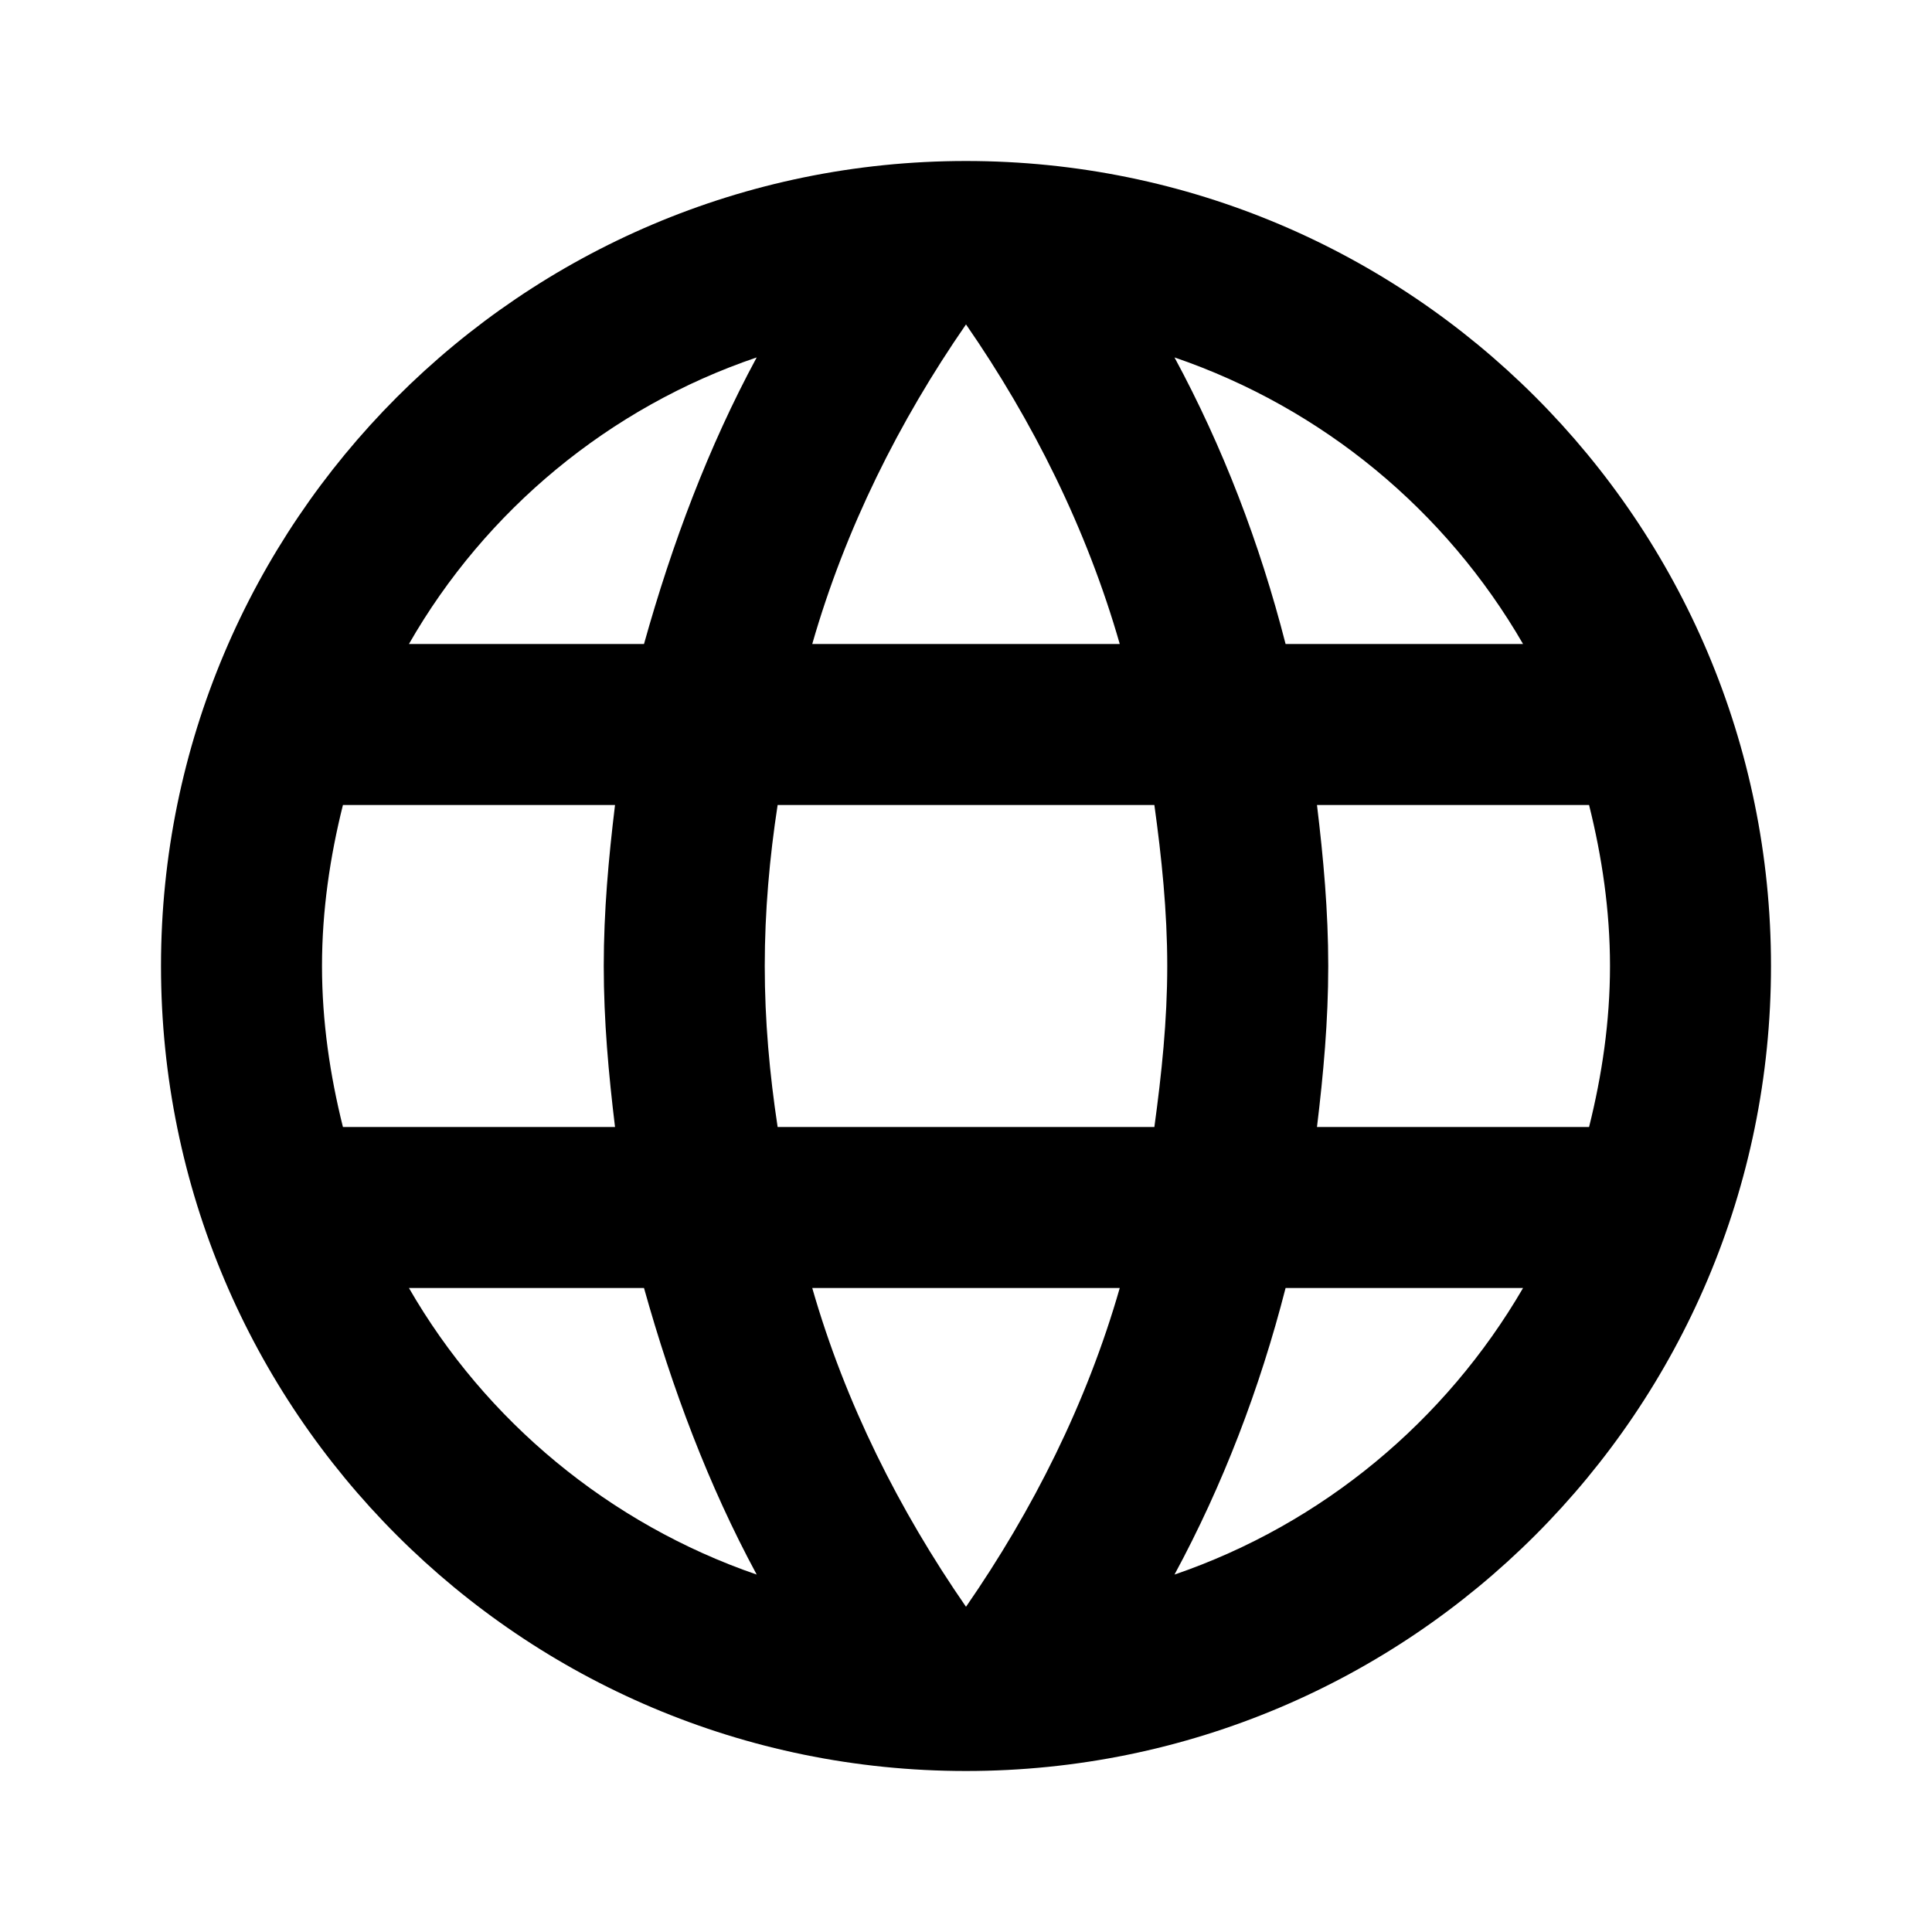
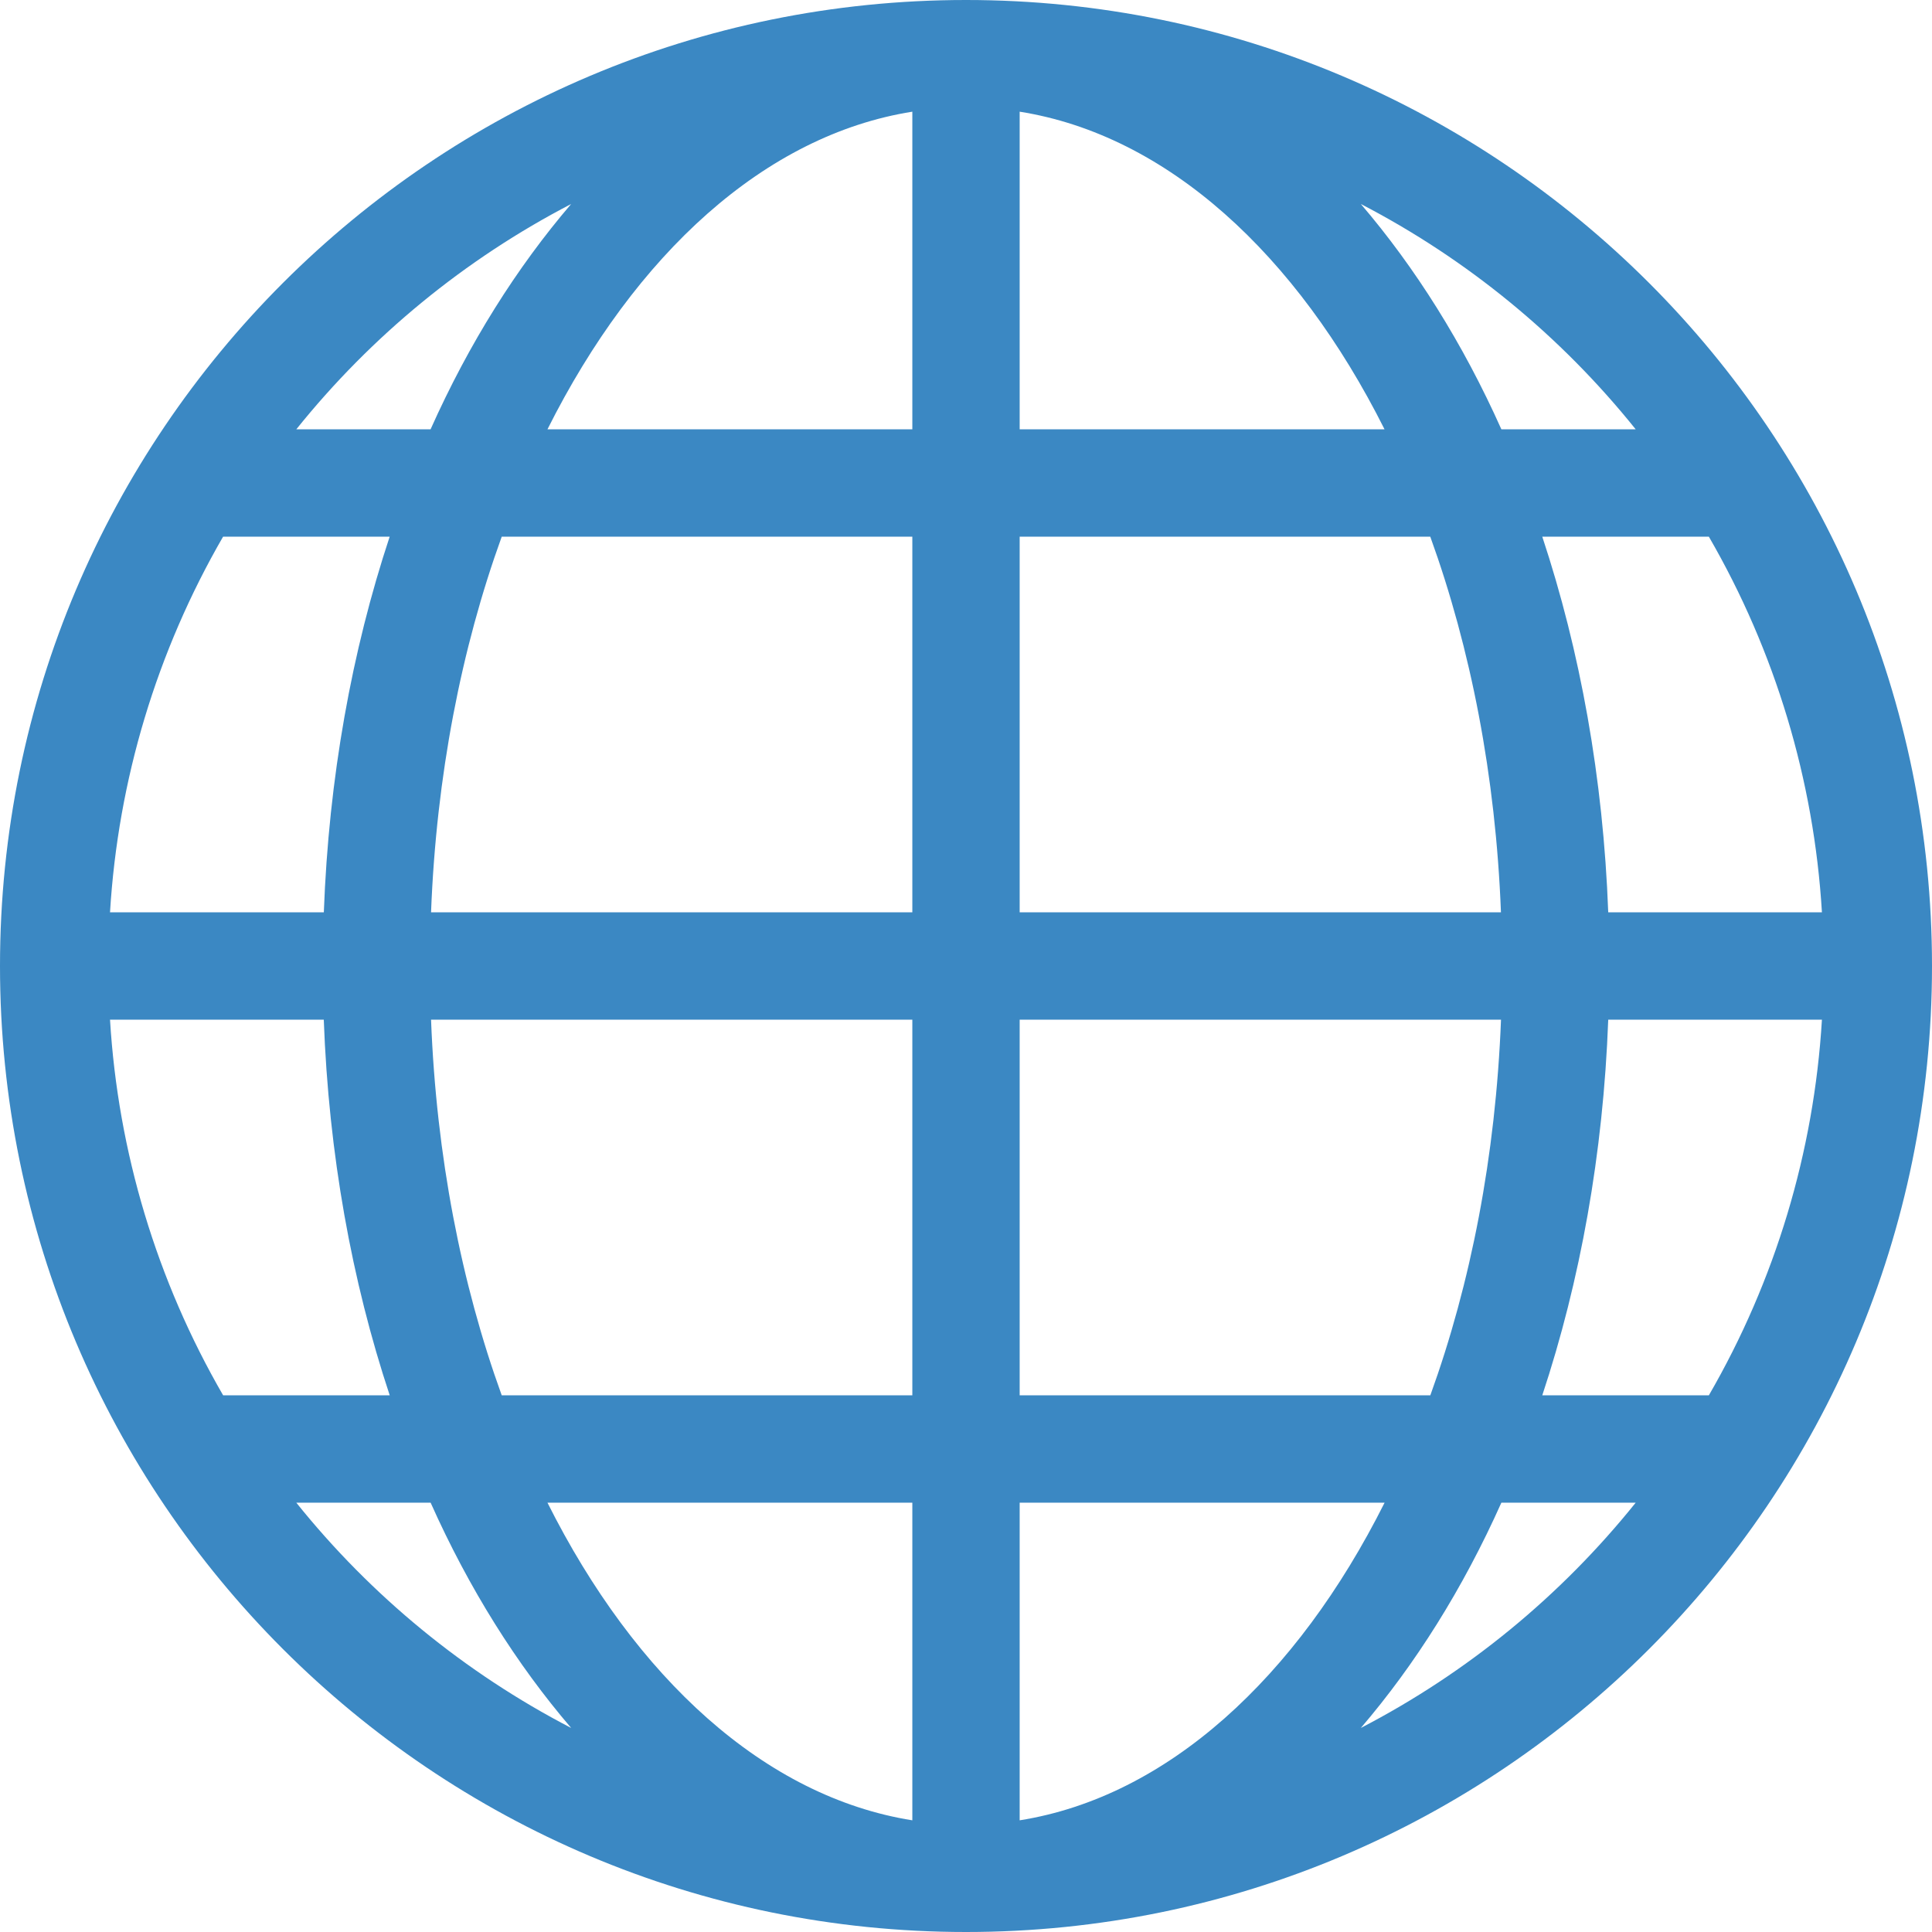
- <svg xmlns="http://www.w3.org/2000/svg" viewBox="0 0 24 24">
-   <path d="M16.36,14C16.44,13.34 16.5,12.68 16.5,12C16.5,11.32 16.44,10.66 16.36,10H19.74C19.9,10.64 20,11.31 20,12C20,12.69 19.9,13.36 19.74,14M14.59,19.56C15.19,18.45 15.65,17.25 15.97,16H18.92C17.96,17.65 16.43,18.93 14.59,19.56M14.34,14H9.66C9.56,13.34 9.5,12.68 9.5,12C9.5,11.32 9.56,10.65 9.66,10H14.34C14.43,10.65 14.5,11.32 14.5,12C14.5,12.68 14.43,13.34 14.34,14M12,19.96C11.17,18.76 10.5,17.43 10.09,16H13.91C13.5,17.43 12.83,18.76 12,19.96M8,8H5.08C6.03,6.34 7.57,5.06 9.4,4.44C8.8,5.55 8.35,6.75 8,8M5.08,16H8C8.35,17.25 8.8,18.45 9.4,19.56C7.57,18.93 6.03,17.65 5.08,16M4.26,14C4.1,13.36 4,12.69 4,12C4,11.31 4.1,10.64 4.26,10H7.64C7.56,10.66 7.5,11.32 7.5,12C7.5,12.68 7.56,13.34 7.64,14M12,4.03C12.83,5.23 13.5,6.57 13.91,8H10.09C10.5,6.57 11.17,5.23 12,4.03M18.92,8H15.97C15.65,6.75 15.19,5.55 14.59,4.44C16.43,5.07 17.96,6.34 18.92,8M12,2C6.47,2 2,6.5 2,12A10,10 0 0,0 12,22A10,10 0 0,0 22,12A10,10 0 0,0 12,2Z" />
+ <svg xmlns="http://www.w3.org/2000/svg" width="800px" height="800px" viewBox="0 0 36 36" aria-hidden="true" role="img" class="iconify iconify--twemoji" preserveAspectRatio="xMidYMid meet">
+   <path fill="#3B88C3" d="M18 0C8.059 0 0 8.059 0 18s8.059 18 18 18s18-8.059 18-18S27.941 0 18 0zM2.05 19h3.983c.092 2.506.522 4.871 1.229 7H4.158a15.885 15.885 0 0 1-2.108-7zM19 8V2.081c2.747.436 5.162 2.655 6.799 5.919H19zm7.651 2c.754 2.083 1.219 4.46 1.317 7H19v-7h7.651zM17 2.081V8h-6.799C11.837 4.736 14.253 2.517 17 2.081zM17 10v7H8.032c.098-2.54.563-4.917 1.317-7H17zM6.034 17H2.05a15.9 15.9 0 0 1 2.107-7h3.104c-.705 2.129-1.135 4.495-1.227 7zm1.998 2H17v7H9.349c-.754-2.083-1.219-4.459-1.317-7zM17 28v5.919c-2.747-.437-5.163-2.655-6.799-5.919H17zm2 5.919V28h6.8c-1.637 3.264-4.053 5.482-6.8 5.919zM19 26v-7h8.969c-.099 2.541-.563 4.917-1.317 7H19zm10.967-7h3.982a15.87 15.87 0 0 1-2.107 7h-3.104c.706-2.129 1.136-4.494 1.229-7zm0-2c-.093-2.505-.523-4.871-1.229-7h3.104a15.875 15.875 0 0 1 2.107 7h-3.982zm.512-9h-2.503c-.717-1.604-1.606-3.015-2.619-4.199A16.034 16.034 0 0 1 30.479 8zM10.643 3.801C9.629 4.985 8.74 6.396 8.023 8H5.521a16.047 16.047 0 0 1 5.122-4.199zM5.521 28h2.503c.716 1.604 1.605 3.015 2.619 4.198A16.031 16.031 0 0 1 5.521 28zm19.836 4.198c1.014-1.184 1.902-2.594 2.619-4.198h2.503a16.031 16.031 0 0 1-5.122 4.198z" />
</svg>
